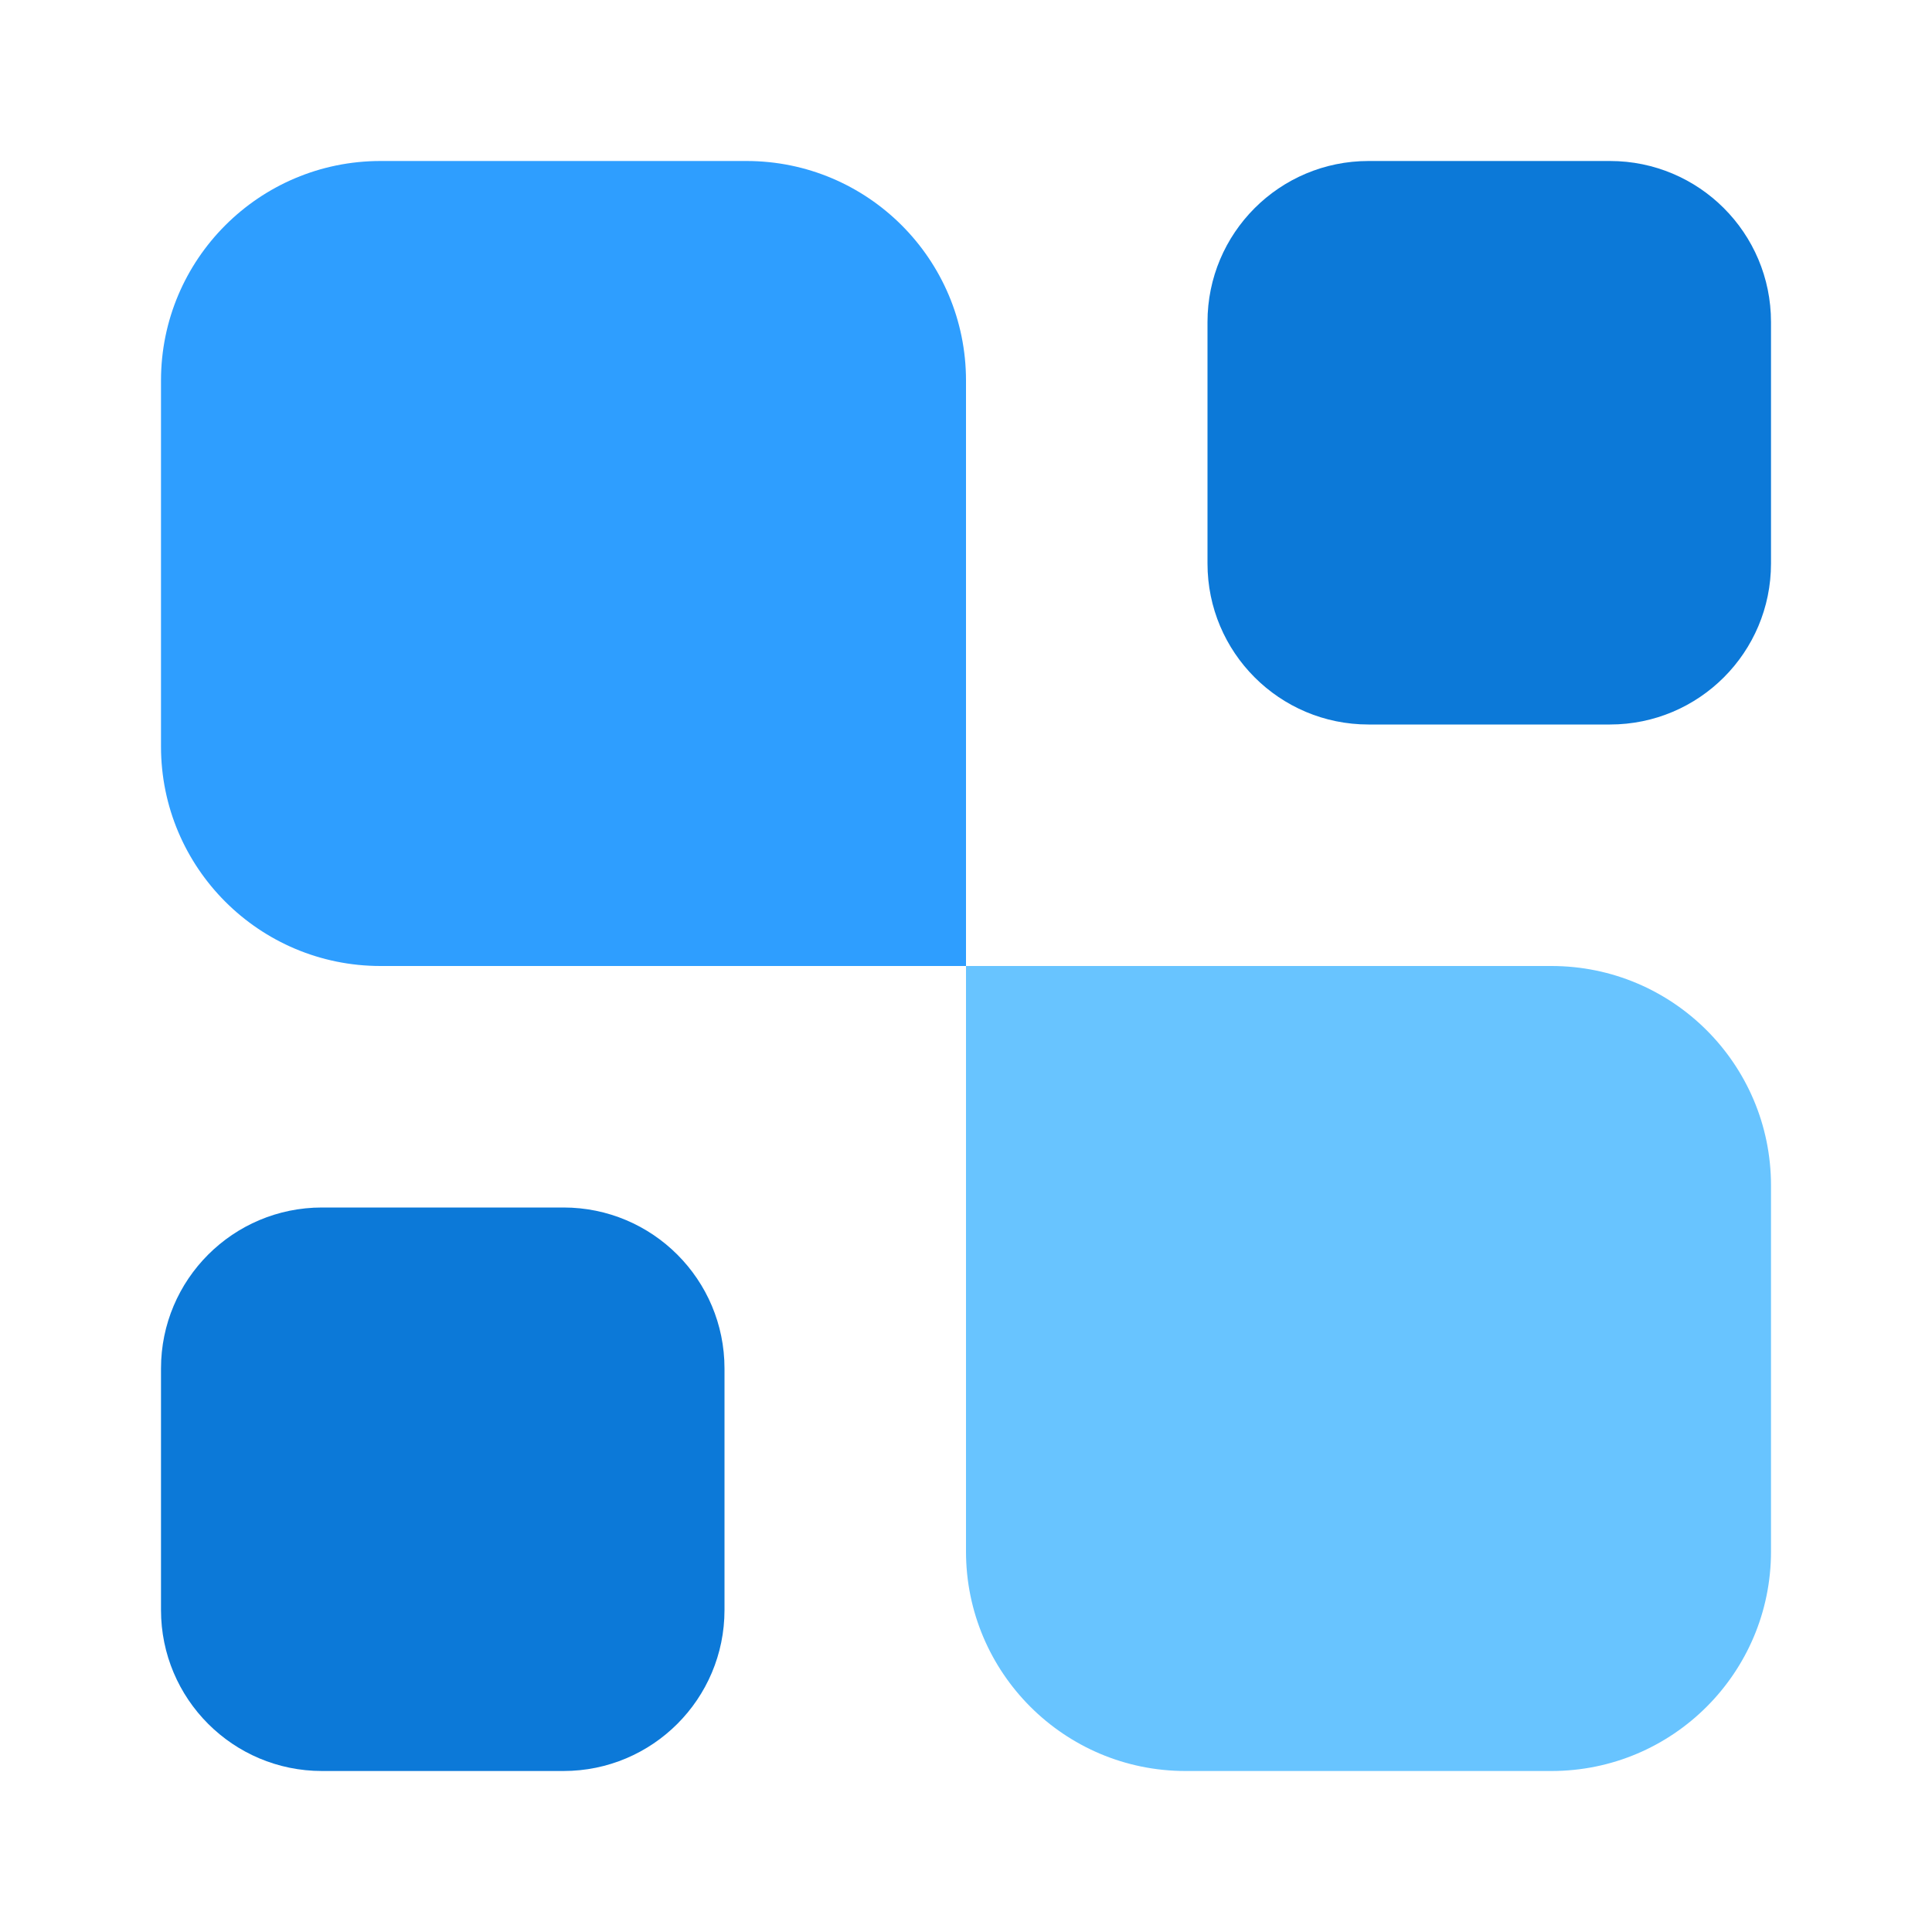
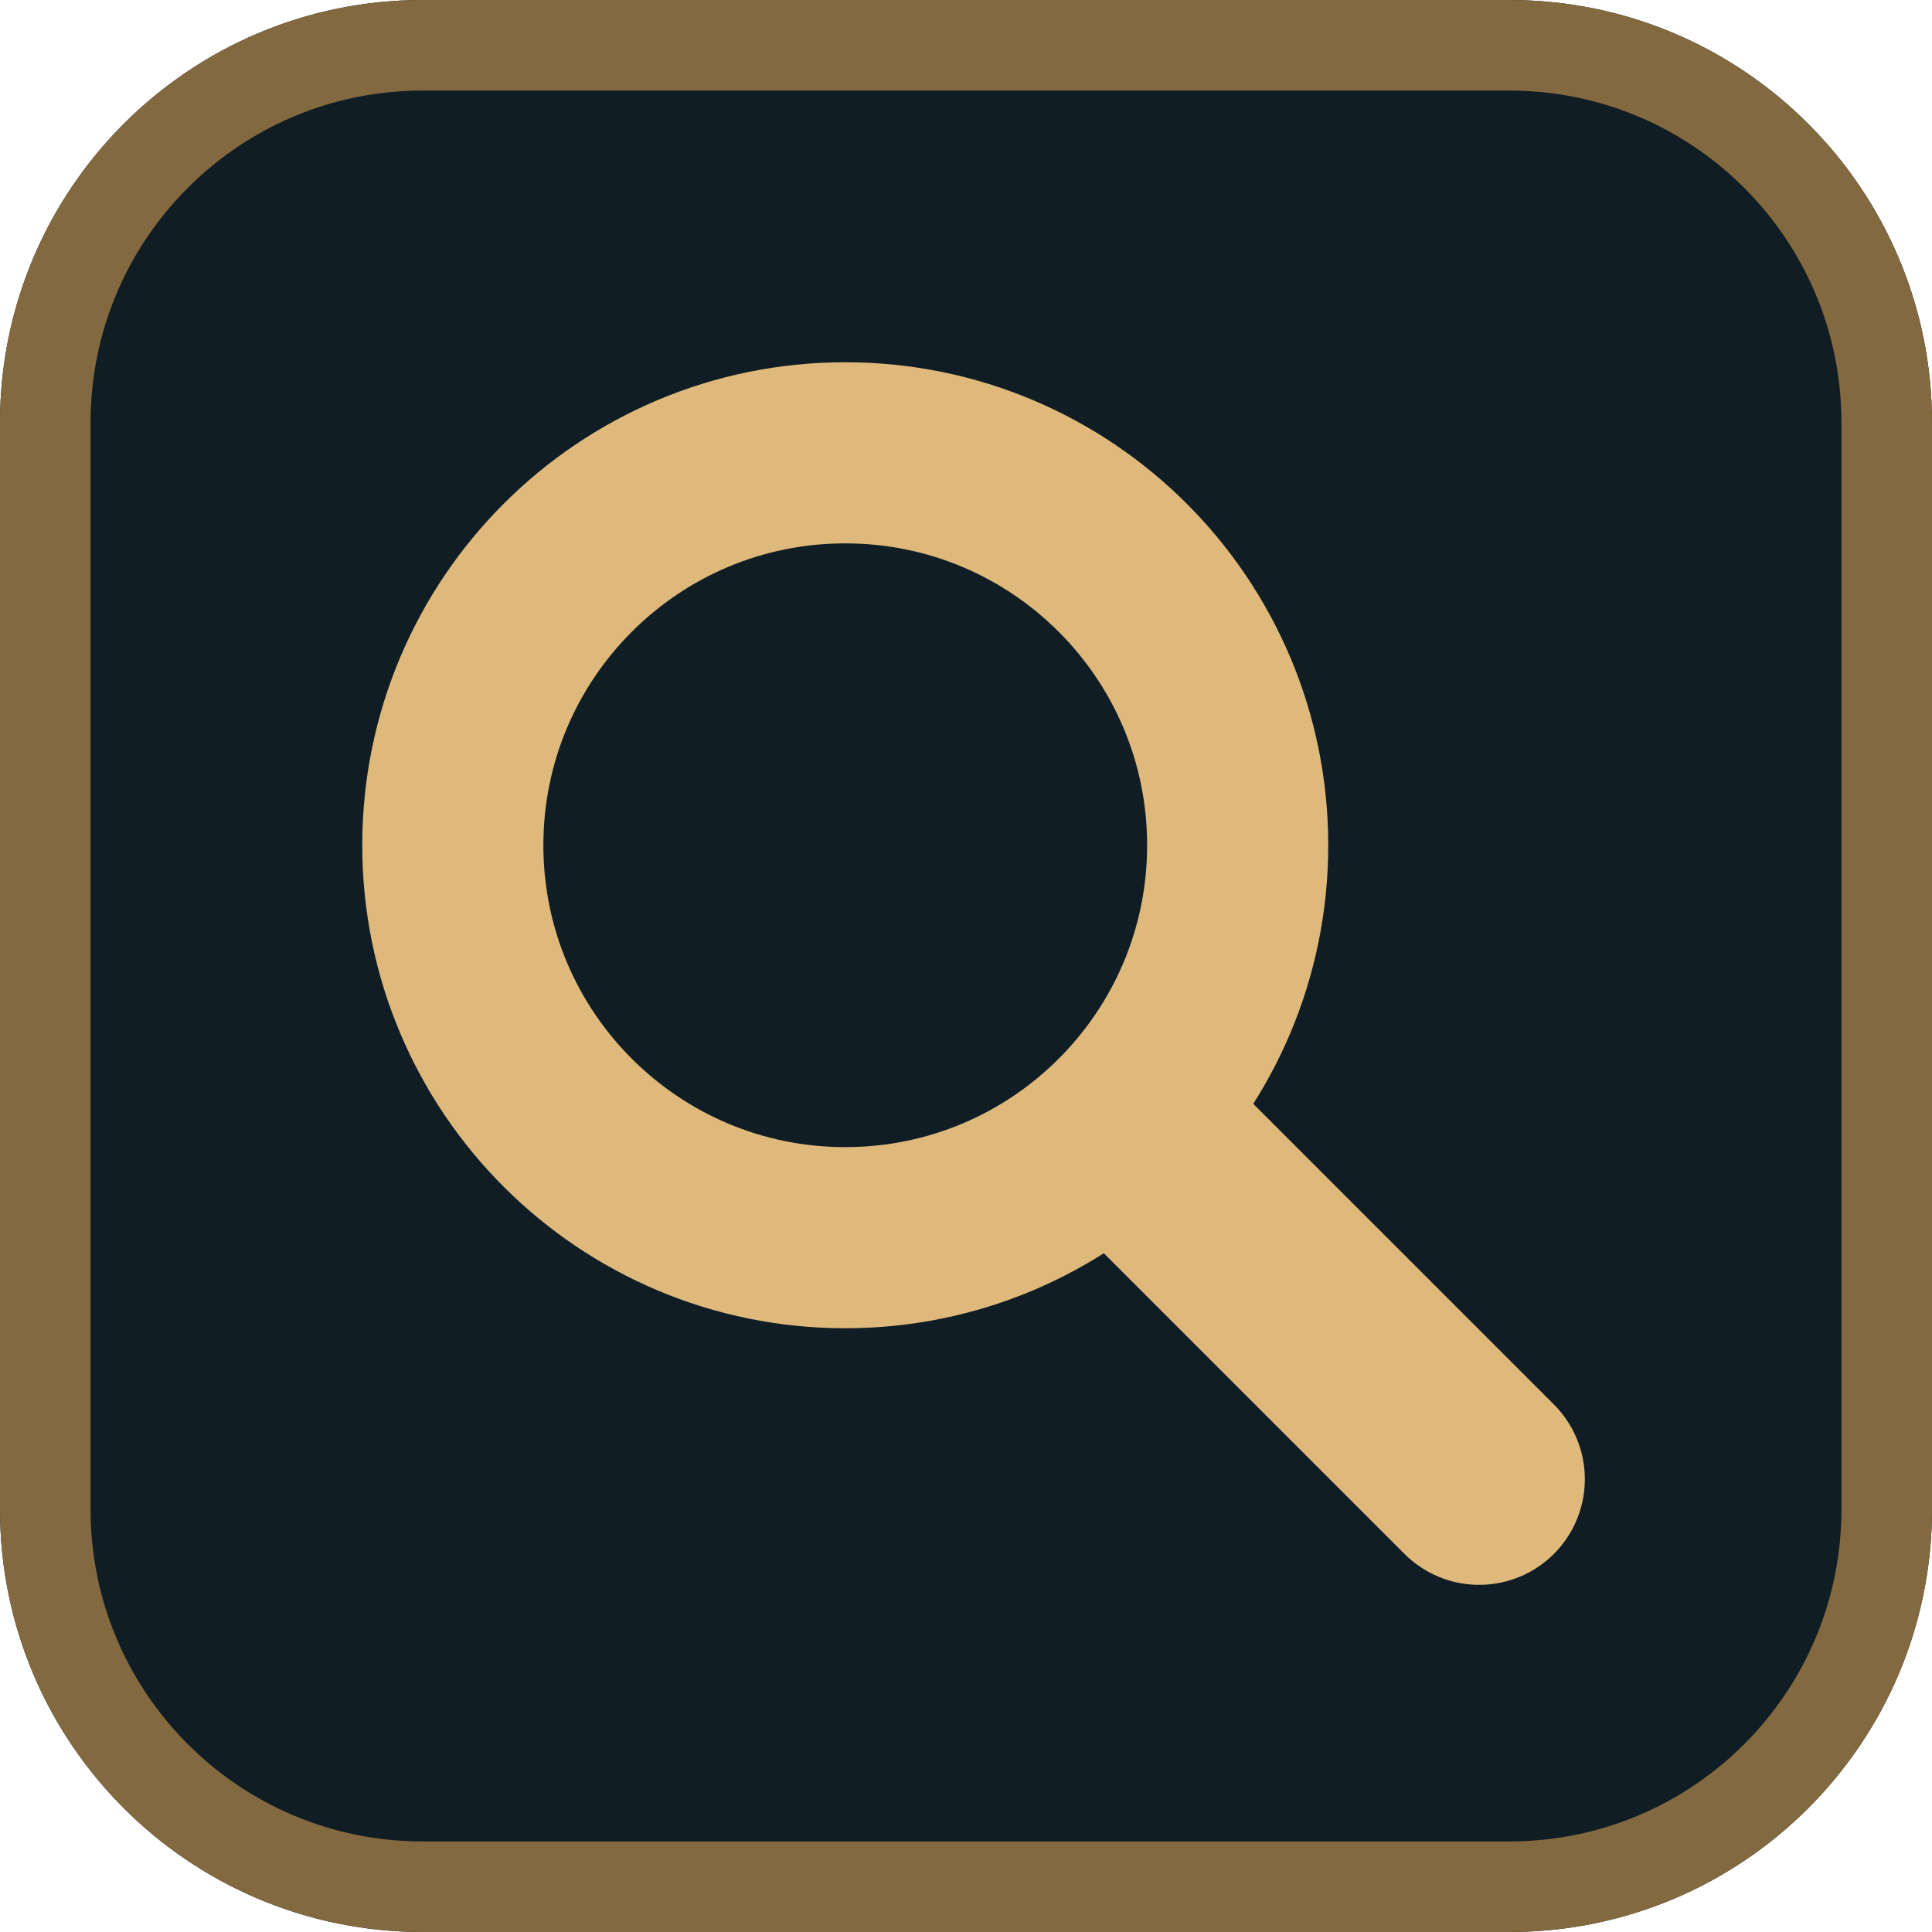
- <svg xmlns="http://www.w3.org/2000/svg" width="24" height="24" viewBox="0 0 24 24" fill="none">
-   <path d="M22 19.273C22 20.779 20.779 22 19.273 22H14.727C13.221 22 12 20.779 12 19.273V12H19.273C20.779 12 22 13.221 22 14.727V19.273Z" fill="#68C4FF" />
-   <path d="M20 2C21.105 2 22 2.895 22 4V7C22 8.105 21.105 9 20 9H17C15.895 9 15 8.105 15 7V4C15 2.895 15.895 2 17 2H20Z" fill="#0C79D8" />
-   <path d="M7 15C8.105 15 9 15.895 9 17V20C9 21.105 8.105 22 7 22H4C2.895 22 2 21.105 2 20V17C2 15.895 2.895 15 4 15H7Z" fill="#0C79D8" />
-   <path d="M12 12H4.727C3.221 12 2 10.779 2 9.273V4.727C2 3.221 3.221 2 4.727 2H9.273C10.779 2 12 3.221 12 4.727V12Z" fill="#2E9EFF" />
+ <svg xmlns="http://www.w3.org/2000/svg" width="64" height="64" viewBox="0 0 64 64" fill="none">
+   <rect width="64" height="64" rx="14" fill="#101d24" />
+   <rect x="1.5" y="1.5" width="61" height="61" rx="12.5" stroke="#83693f" stroke-width="3" />
+   <circle cx="28" cy="28" r="13" stroke="#deb97b" stroke-width="6" />
+   <path d="M38 38L49 49" stroke="#deb97b" stroke-width="7" stroke-linecap="round" />
</svg>
